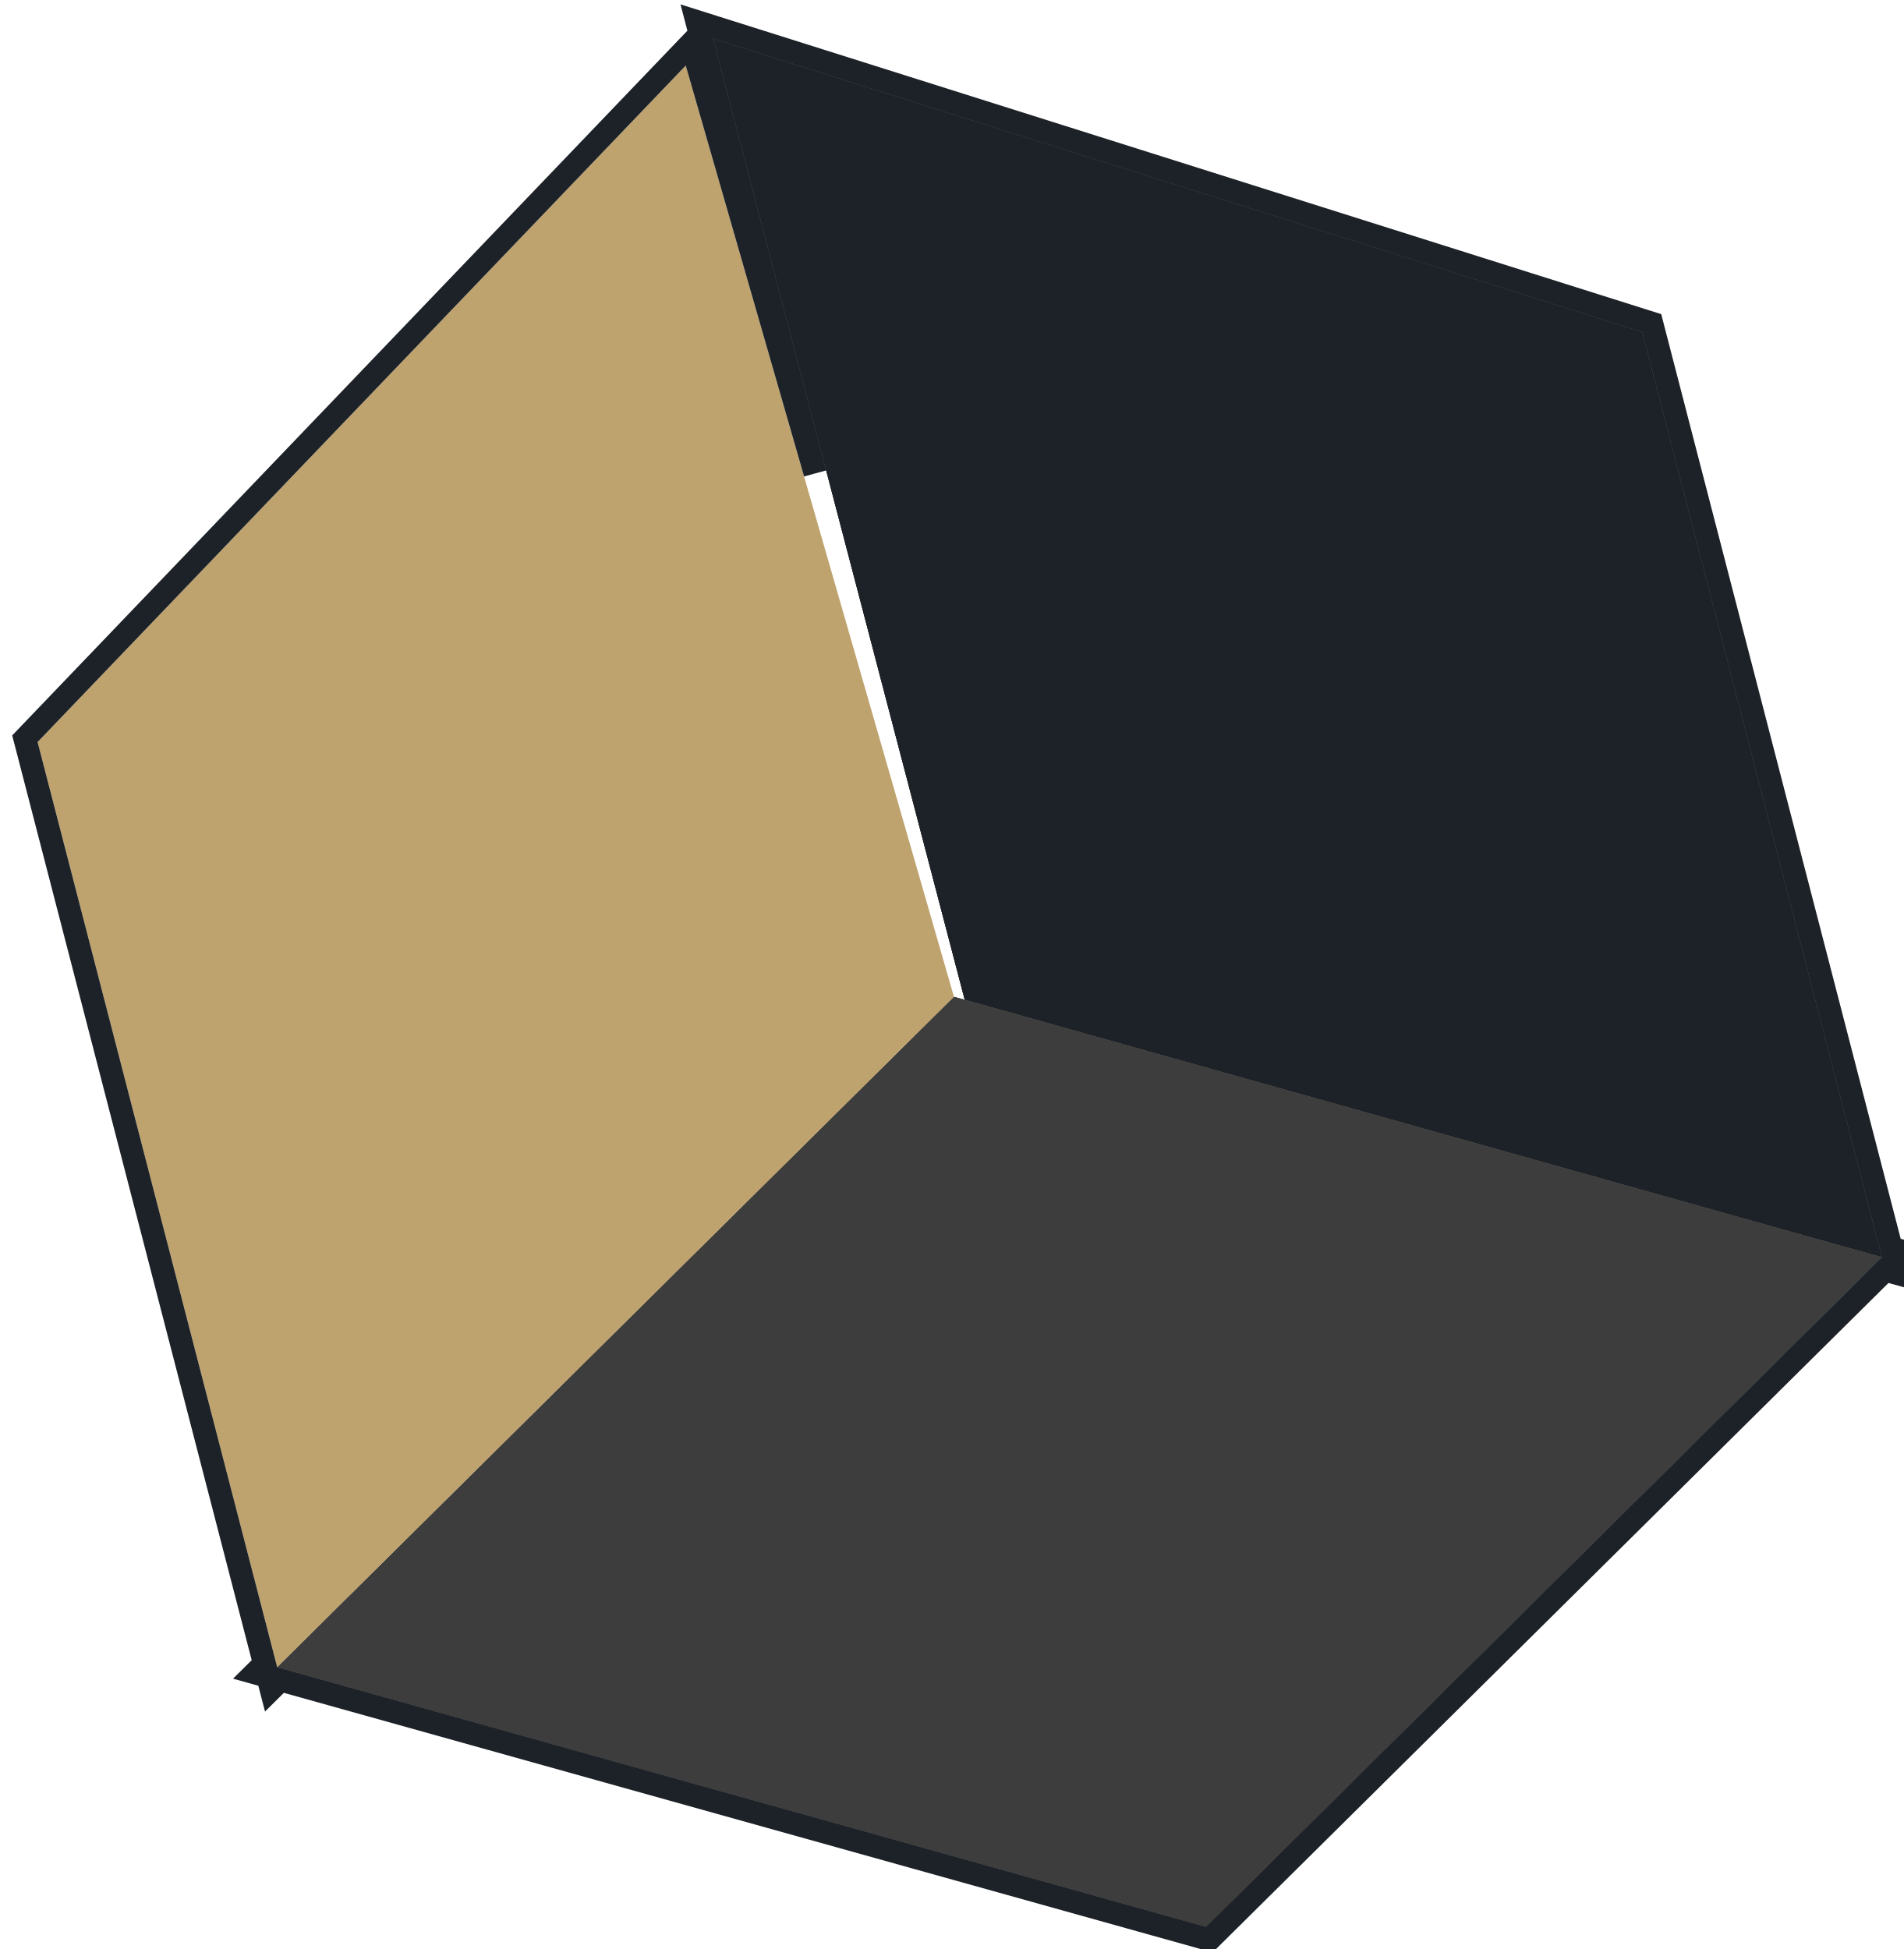
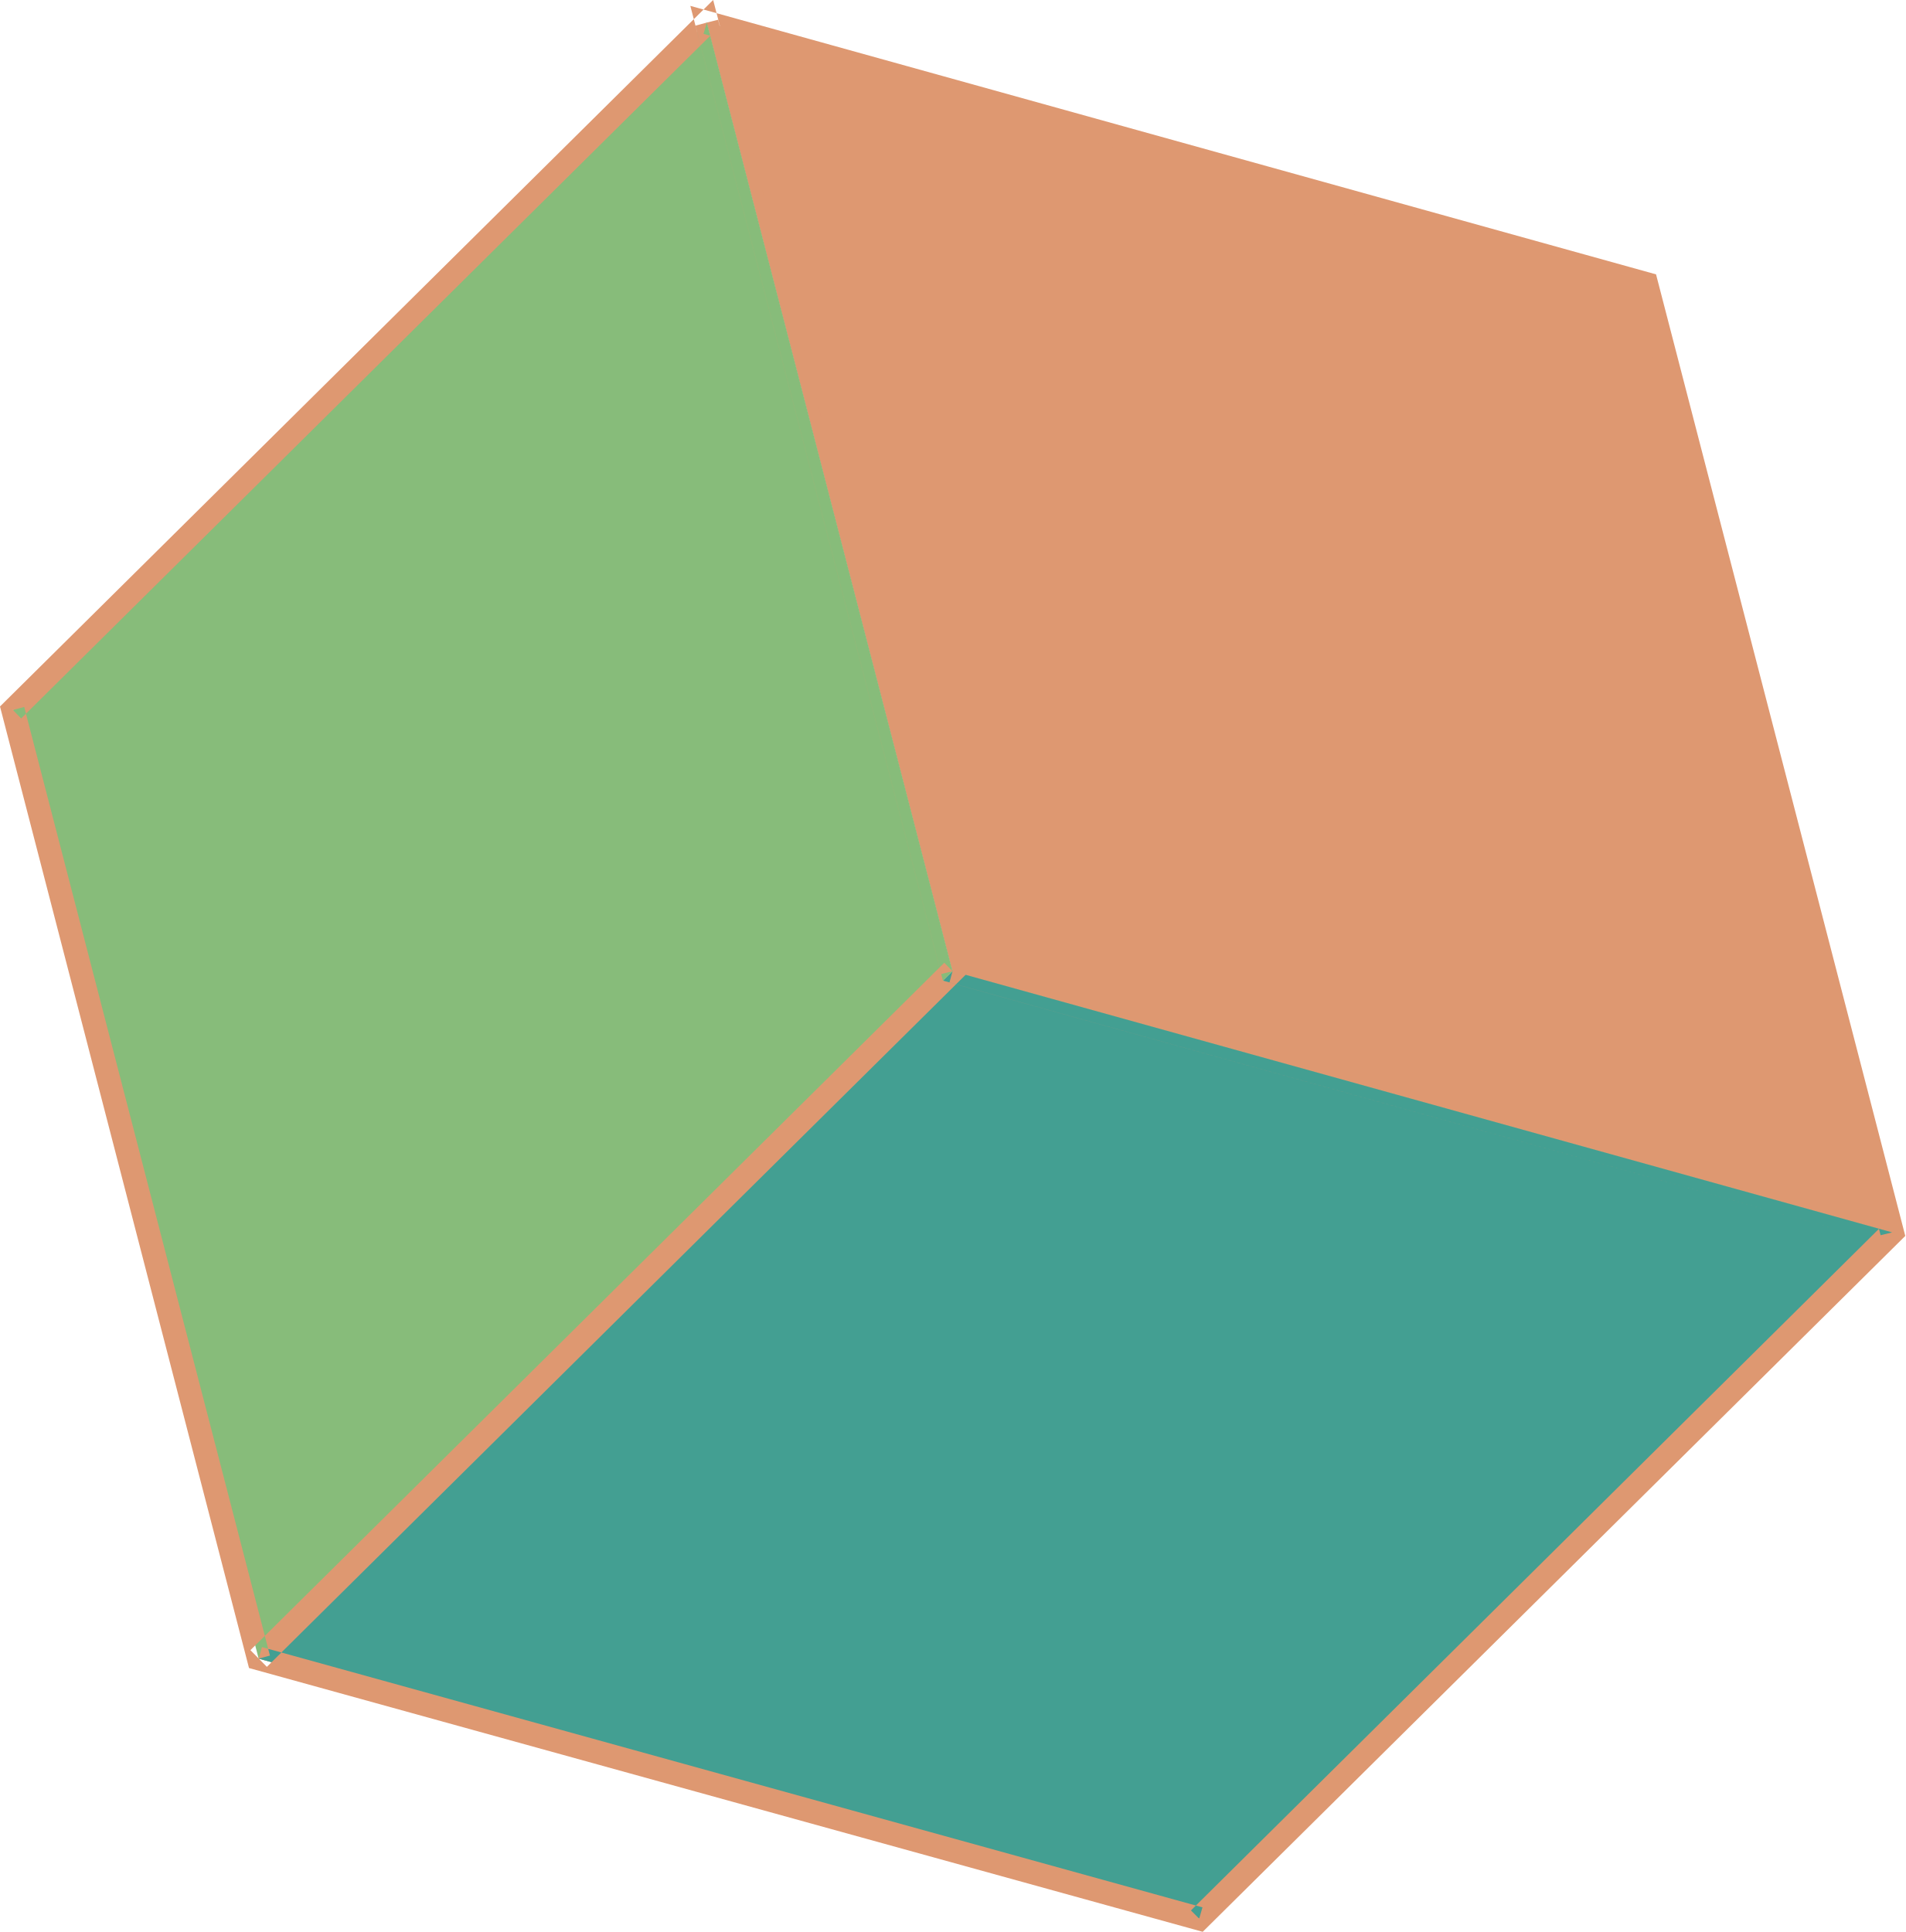
- <svg xmlns="http://www.w3.org/2000/svg" width="83" height="85" viewBox="0 0 83 85" fill="none">
-   <path d="M82.06 54.834L71.612 14.486L31.101 1.691L42.101 43.723L82.06 54.834Z" fill="#BEA36F" />
-   <path d="M82.06 54.834L71.612 14.486L31.101 1.691L42.101 43.723L82.06 54.834Z" fill="#313944" />
-   <path d="M82.06 54.834L71.612 14.486L31.101 1.691L42.101 43.723L82.06 54.834Z" fill="#313944" />
-   <path d="M82.06 54.834L71.612 14.486L31.101 1.691L42.101 43.723L82.06 54.834Z" fill="#1D2228" />
-   <path d="M52.59 84.028L82.06 54.834L41.599 43.473L12.088 72.71L52.59 84.028Z" fill="#BEA36F" />
-   <path d="M52.59 84.028L82.06 54.834L41.599 43.473L12.088 72.71L52.59 84.028Z" fill="#313944" />
-   <path d="M52.59 84.028L82.06 54.834L41.599 43.473L12.088 72.71L52.59 84.028Z" fill="#3D3D3D" />
-   <path d="M41.599 43.473L29.902 2.86L1.64 32.362L12.088 72.71L41.599 43.473Z" fill="#BEA36F" />
-   <path d="M82.472 54.43L72.096 14.361L72.027 14.093L71.763 14.01L31.252 1.214L30.388 0.941L30.617 1.817L35.544 20.642L30.383 2.722L30.142 1.887L29.541 2.514L1.279 32.016L1.086 32.218L1.156 32.487L11.532 72.557L11.125 72.96L11.676 73.114L11.822 73.677L12.234 73.269L52.456 84.51L52.736 84.588L52.942 84.383L82.206 55.393L82.761 55.548L82.616 54.987L83.022 54.585L82.472 54.43Z" stroke="#1D2228" />
+ <svg xmlns="http://www.w3.org/2000/svg" width="81.031" height="82.178" viewBox="0 0 81.031 82.178" fill="none">
+   <path id="Vector" d="M80.47 52.42L70.02 12.07L30.06 0.96L40.51 41.31L80.47 52.42Z" fill="#87BC7A" fill-opacity="1" fill-rule="nonzero" />
+   <path id="Vector" d="M80.47 52.42L70.02 12.07L30.06 0.96L40.51 41.31L80.47 52.42Z" fill="#DE9871" fill-opacity="1" fill-rule="nonzero" />
+   <path id="Vector" d="M80.47 52.42L70.02 12.07L30.06 0.96L40.51 41.31L80.47 52.42Z" fill="#DE9871" fill-opacity="1" fill-rule="nonzero" />
+   <path id="Vector" d="M80.47 52.42L70.02 12.07L30.06 0.96L40.51 41.31L80.47 52.42Z" fill="#DE9871" fill-opacity="1" fill-rule="nonzero" />
+   <path id="Vector" d="M51 81.61L80.47 52.42L40.51 41.31L11 70.55L51 81.61Z" fill="#87BC7A" fill-opacity="1" fill-rule="nonzero" />
+   <path id="Vector" d="M51 81.61L80.47 52.42L40.51 41.31L11 70.55L51 81.61Z" fill="#DE9871" fill-opacity="1" fill-rule="nonzero" />
+   <path id="Vector" d="M51 81.61L80.47 52.42L40.51 41.31L11 70.55L51 81.61Z" fill="#439F92" fill-opacity="1" fill-rule="nonzero" />
+   <path id="Vector" d="M40.51 41.31L30.06 0.96L0.55 30.2L11 70.55L40.51 41.31Z" fill="#87BC7A" fill-opacity="1" fill-rule="nonzero" />
+   <path id="Vector" d="M80.33 52.9L40.1 41.71L29.36 0.25L70.43 11.67L81.03 52.57L51.15 82.17L10.59 70.95L0 30.05L30.33 0L41.07 41.46L11.35 70.9L10.65 70.19L40.16 40.95L40.51 41.31L40.03 41.43L29.58 1.09L30.06 0.96L30.41 1.32L0.9 30.56L0.55 30.2L1.03 30.07L11.48 70.42L11 70.55L11.14 70.06L51.14 81.13L51 81.61L50.65 81.26L80.12 52.06L80.47 52.42L79.98 52.54L69.53 12.2L70.02 12.07L69.89 12.55L29.92 1.44L30.06 0.96L30.54 0.84L41 41.18L40.51 41.31L40.64 40.83L80.6 51.94L80.33 52.9ZM40.64 40.83L80.6 51.94L80.33 52.9L40.38 41.79L40.64 40.83Z" fill="#DE9871" fill-opacity="1" fill-rule="evenodd" />
</svg>
